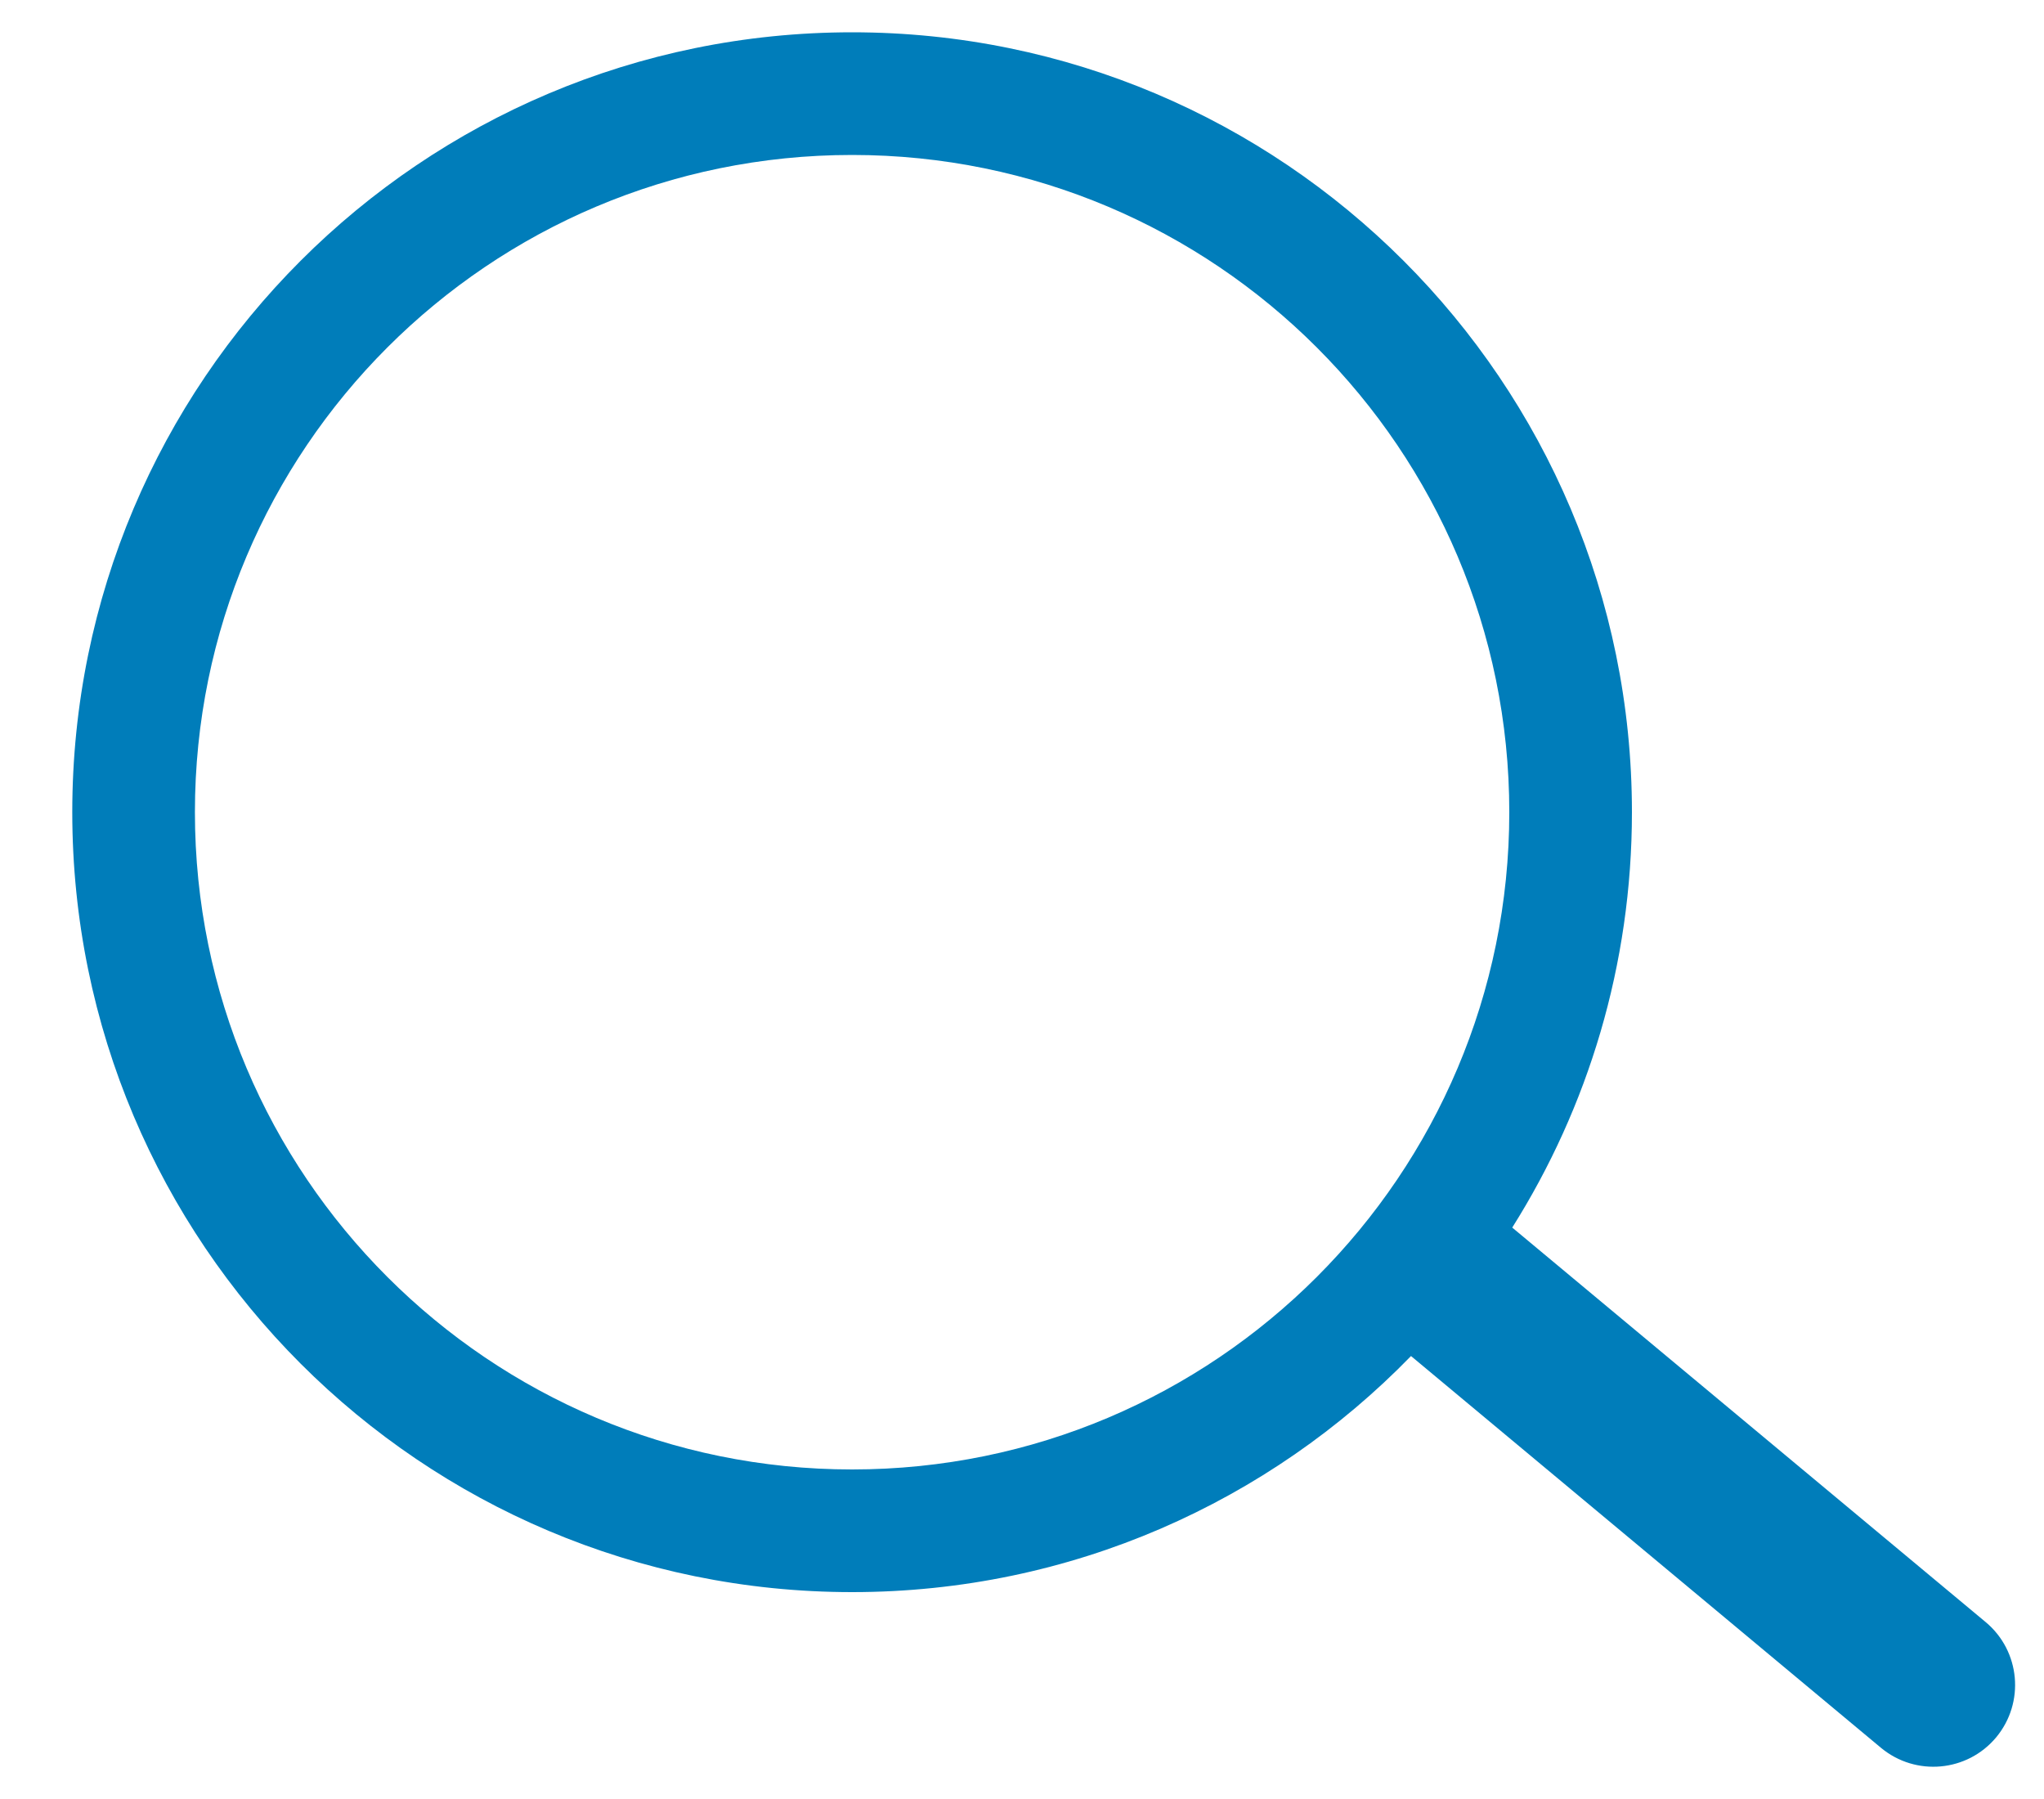
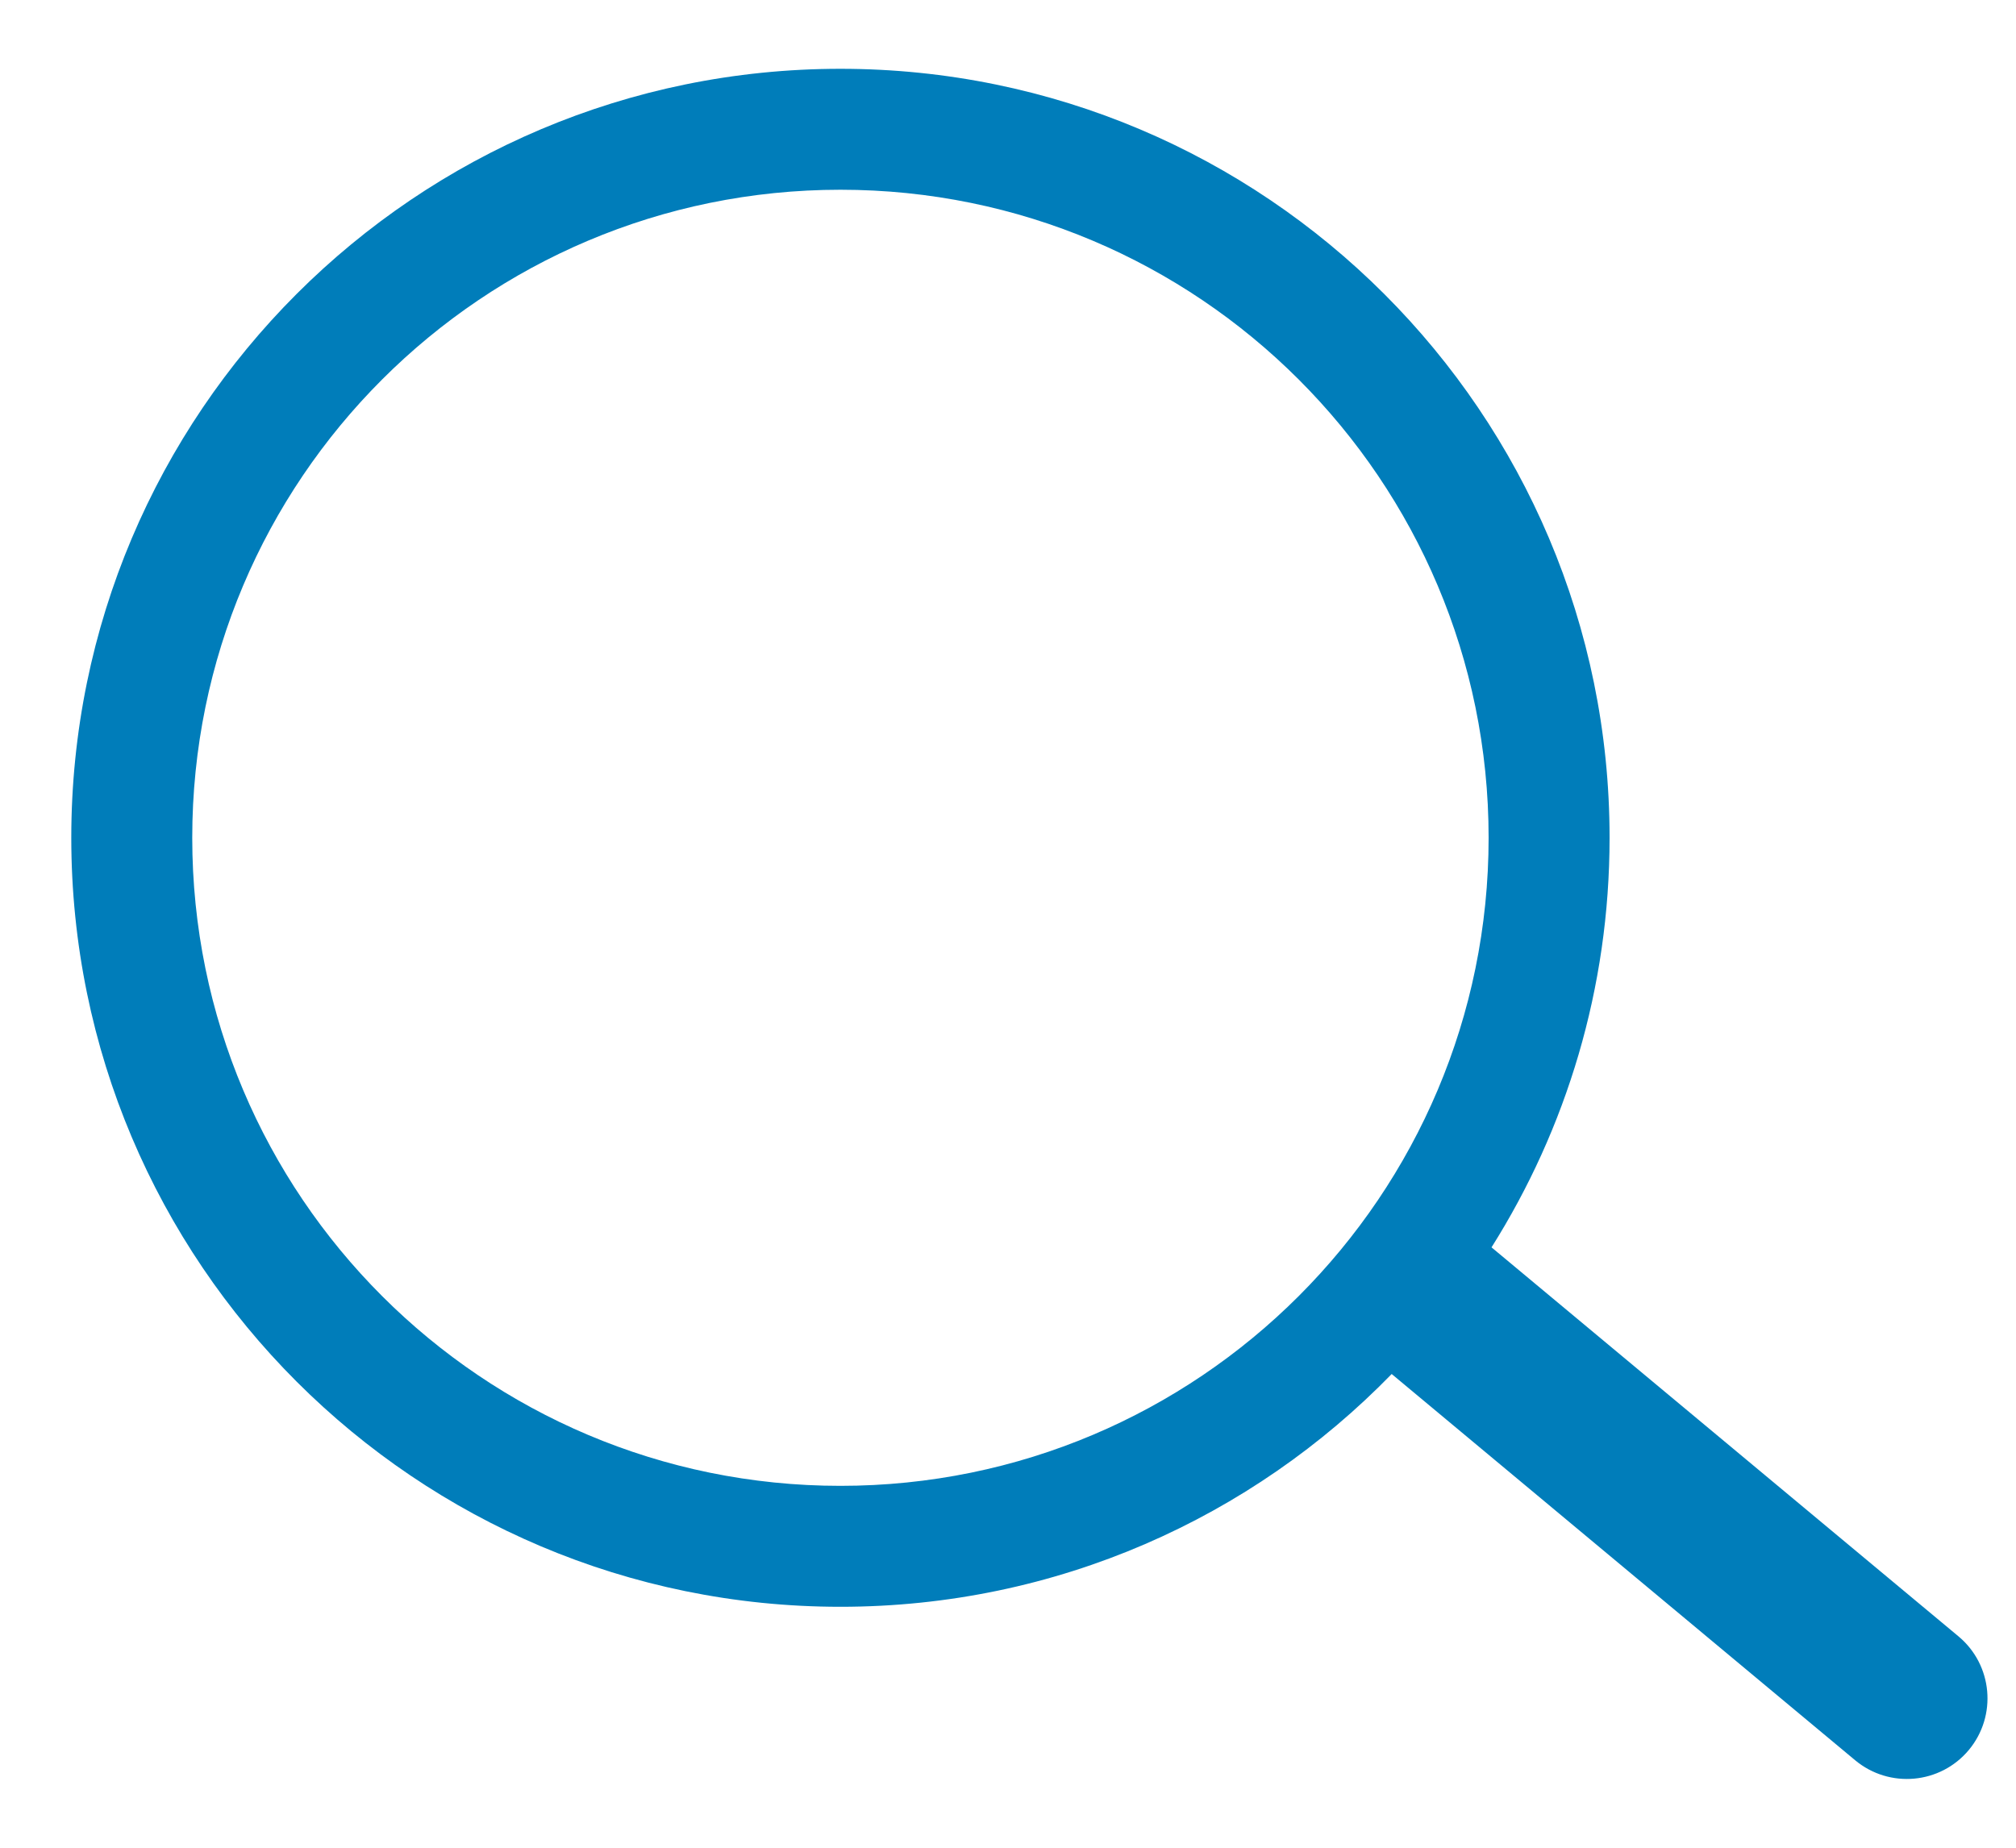
- <svg xmlns="http://www.w3.org/2000/svg" width="25" height="22" viewBox="0 0 25 22" fill="none">
+ <svg xmlns="http://www.w3.org/2000/svg" width="24" height="22" viewBox="0 0 25 22" fill="none">
  <path fill-rule="evenodd" clip-rule="evenodd" d="M18.46 9.932C18.46 14.372 14.861 17.97 10.422 17.97C5.982 17.97 2.384 14.372 2.384 9.932C2.384 5.493 5.982 1.895 10.422 1.895C14.861 1.895 18.46 5.493 18.46 9.932ZM17.258 16.583C15.525 18.364 13.103 19.47 10.422 19.47C5.154 19.47 0.884 15.2 0.884 9.932C0.884 4.665 5.154 0.395 10.422 0.395C15.689 0.395 19.96 4.665 19.96 9.932C19.96 11.799 19.423 13.541 18.496 15.012L24.287 19.837C24.711 20.191 24.768 20.821 24.415 21.246C24.061 21.67 23.431 21.727 23.006 21.374L17.258 16.583Z" fill="#007DBA" />
</svg>
